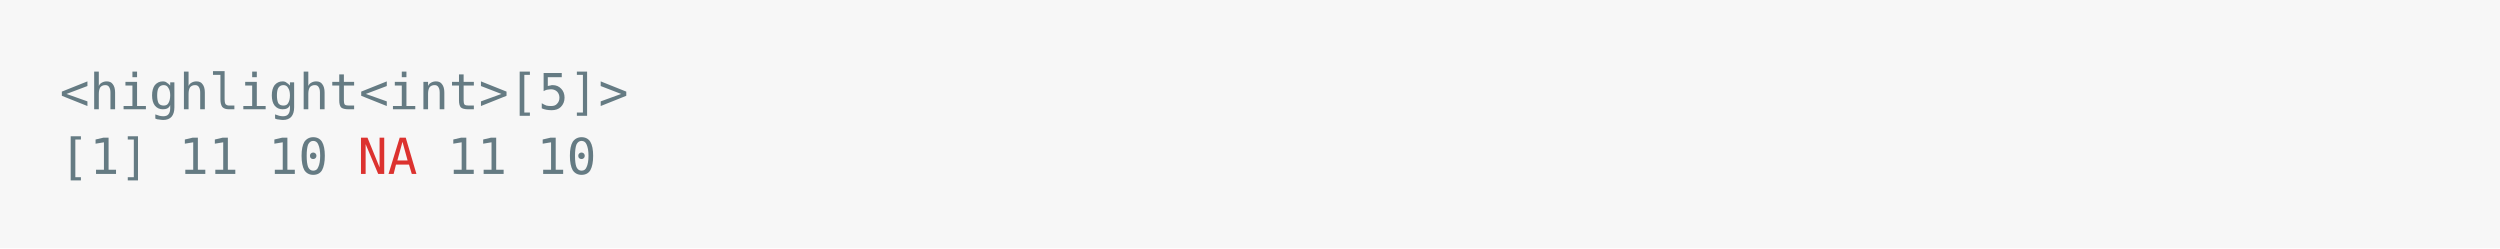
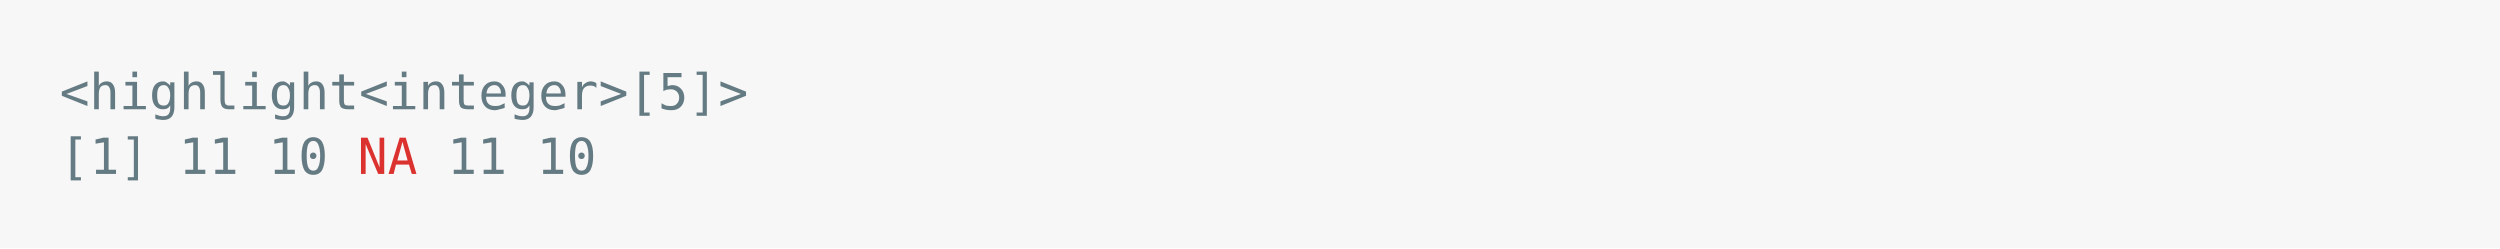
<svg xmlns="http://www.w3.org/2000/svg" xmlns:xlink="http://www.w3.org/1999/xlink" width="840" height="83.42">
  <rect width="840" height="83.42" rx="0" ry="0" class="a" />
  <svg height="43.42" viewBox="0 0 80 4.342" width="800" x="20" y="20">
    <style>.a{fill:rgb(247,247,247)}.b{font-family:'Fira Code',Monaco,Consolas,Menlo,'Bitstream Vera Sans Mono','Powerline Symbols',monospace}.c{fill:transparent}.d{fill:rgb(101,123,131);white-space:pre}.e{fill:rgb(220,50,47);white-space:pre}</style>
    <g font-family="'Fira Code',Monaco,Consolas,Menlo,'Bitstream Vera Sans Mono','Powerline Symbols',monospace" font-size="1.67" class="b">
      <defs>
        <symbol id="a">
          <rect height="2" width="80" x="0" y="0" class="c" />
        </symbol>
      </defs>
      <rect height="4.342" width="80" class="a" />
      <svg x="0" y="0" width="80">
        <svg x="0">
          <use xlink:href="#a" />
-           <text font-size="1.67" x="0" y="1.67" class="d">&lt;highlight&lt;int&gt;[5]&gt;</text>
+           <text font-size="1.67" x="0" y="1.67" class="d">&lt;highlight&lt;integer&gt;[5]&gt;</text>
          <text font-size="1.67" x="0" y="3.841" class="d">[1]</text>
          <text font-size="1.67" x="4.008" y="3.841" class="d">11</text>
          <text font-size="1.67" x="7.014" y="3.841" class="d">10</text>
          <text font-size="1.67" x="10.02" y="3.841" class="e">NA</text>
          <text font-size="1.67" x="13.026" y="3.841" class="d">11</text>
          <text font-size="1.67" x="16.032" y="3.841" class="d">10</text>
        </svg>
      </svg>
    </g>
  </svg>
</svg>
